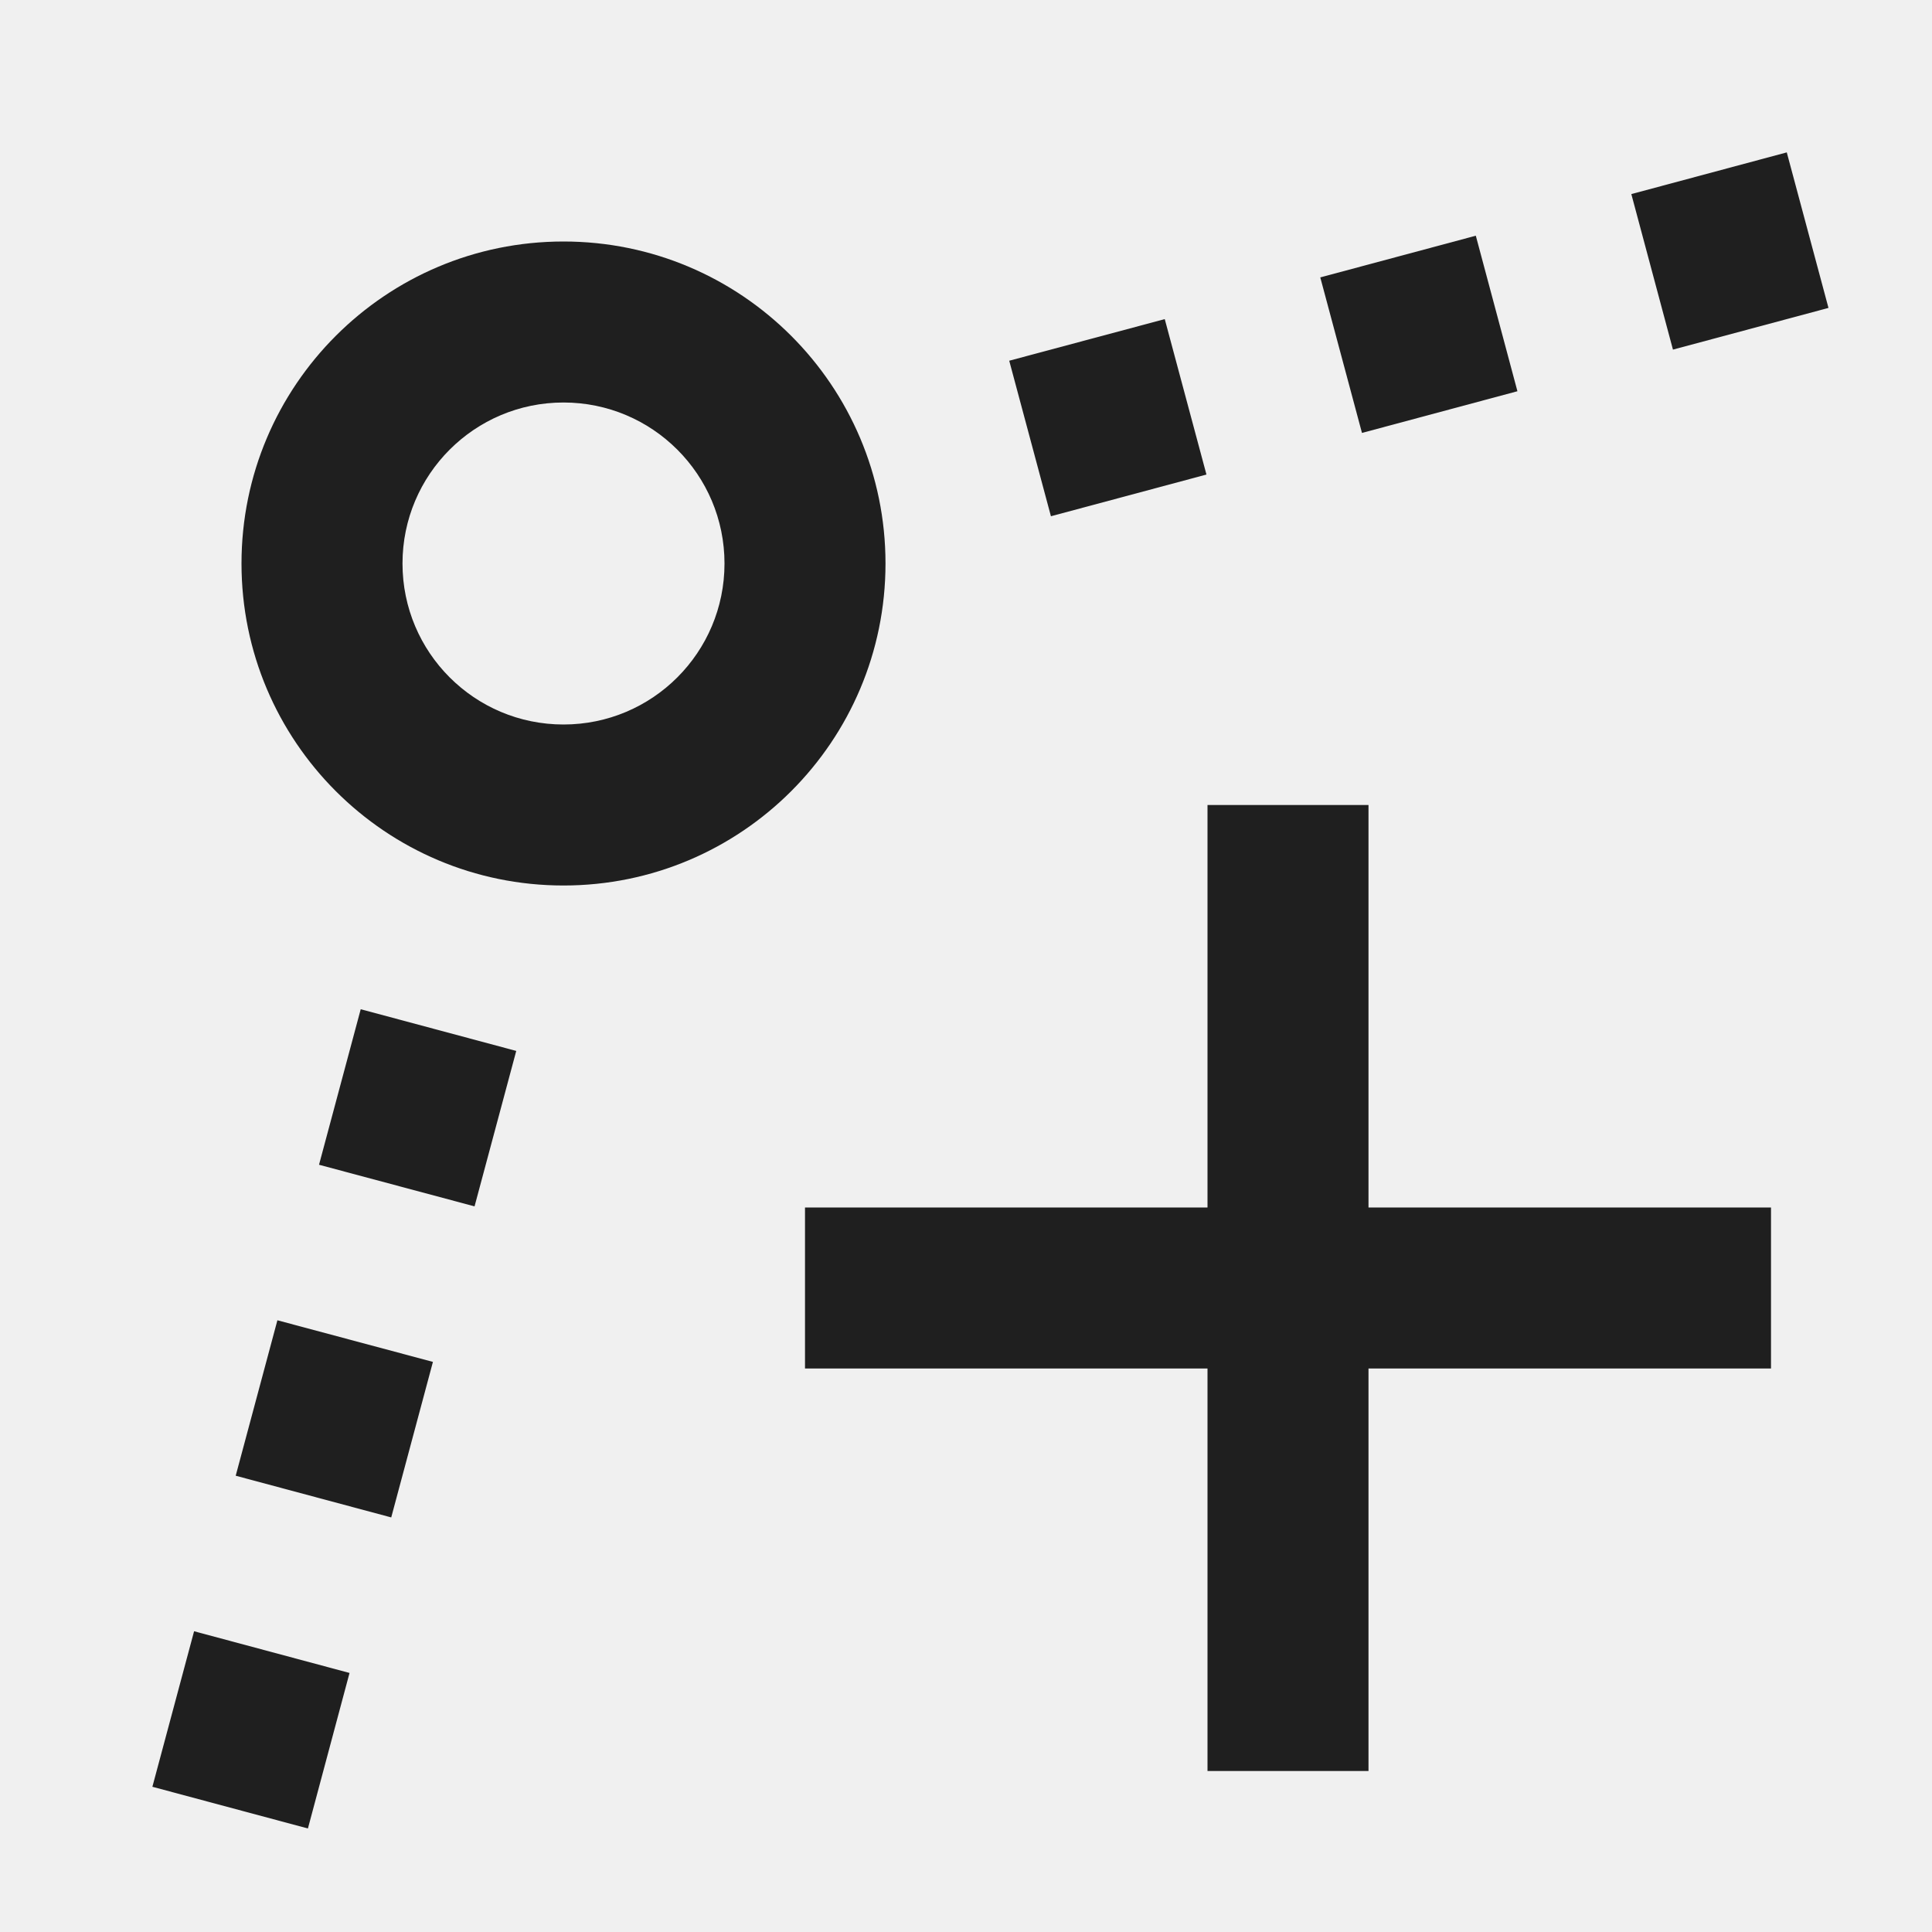
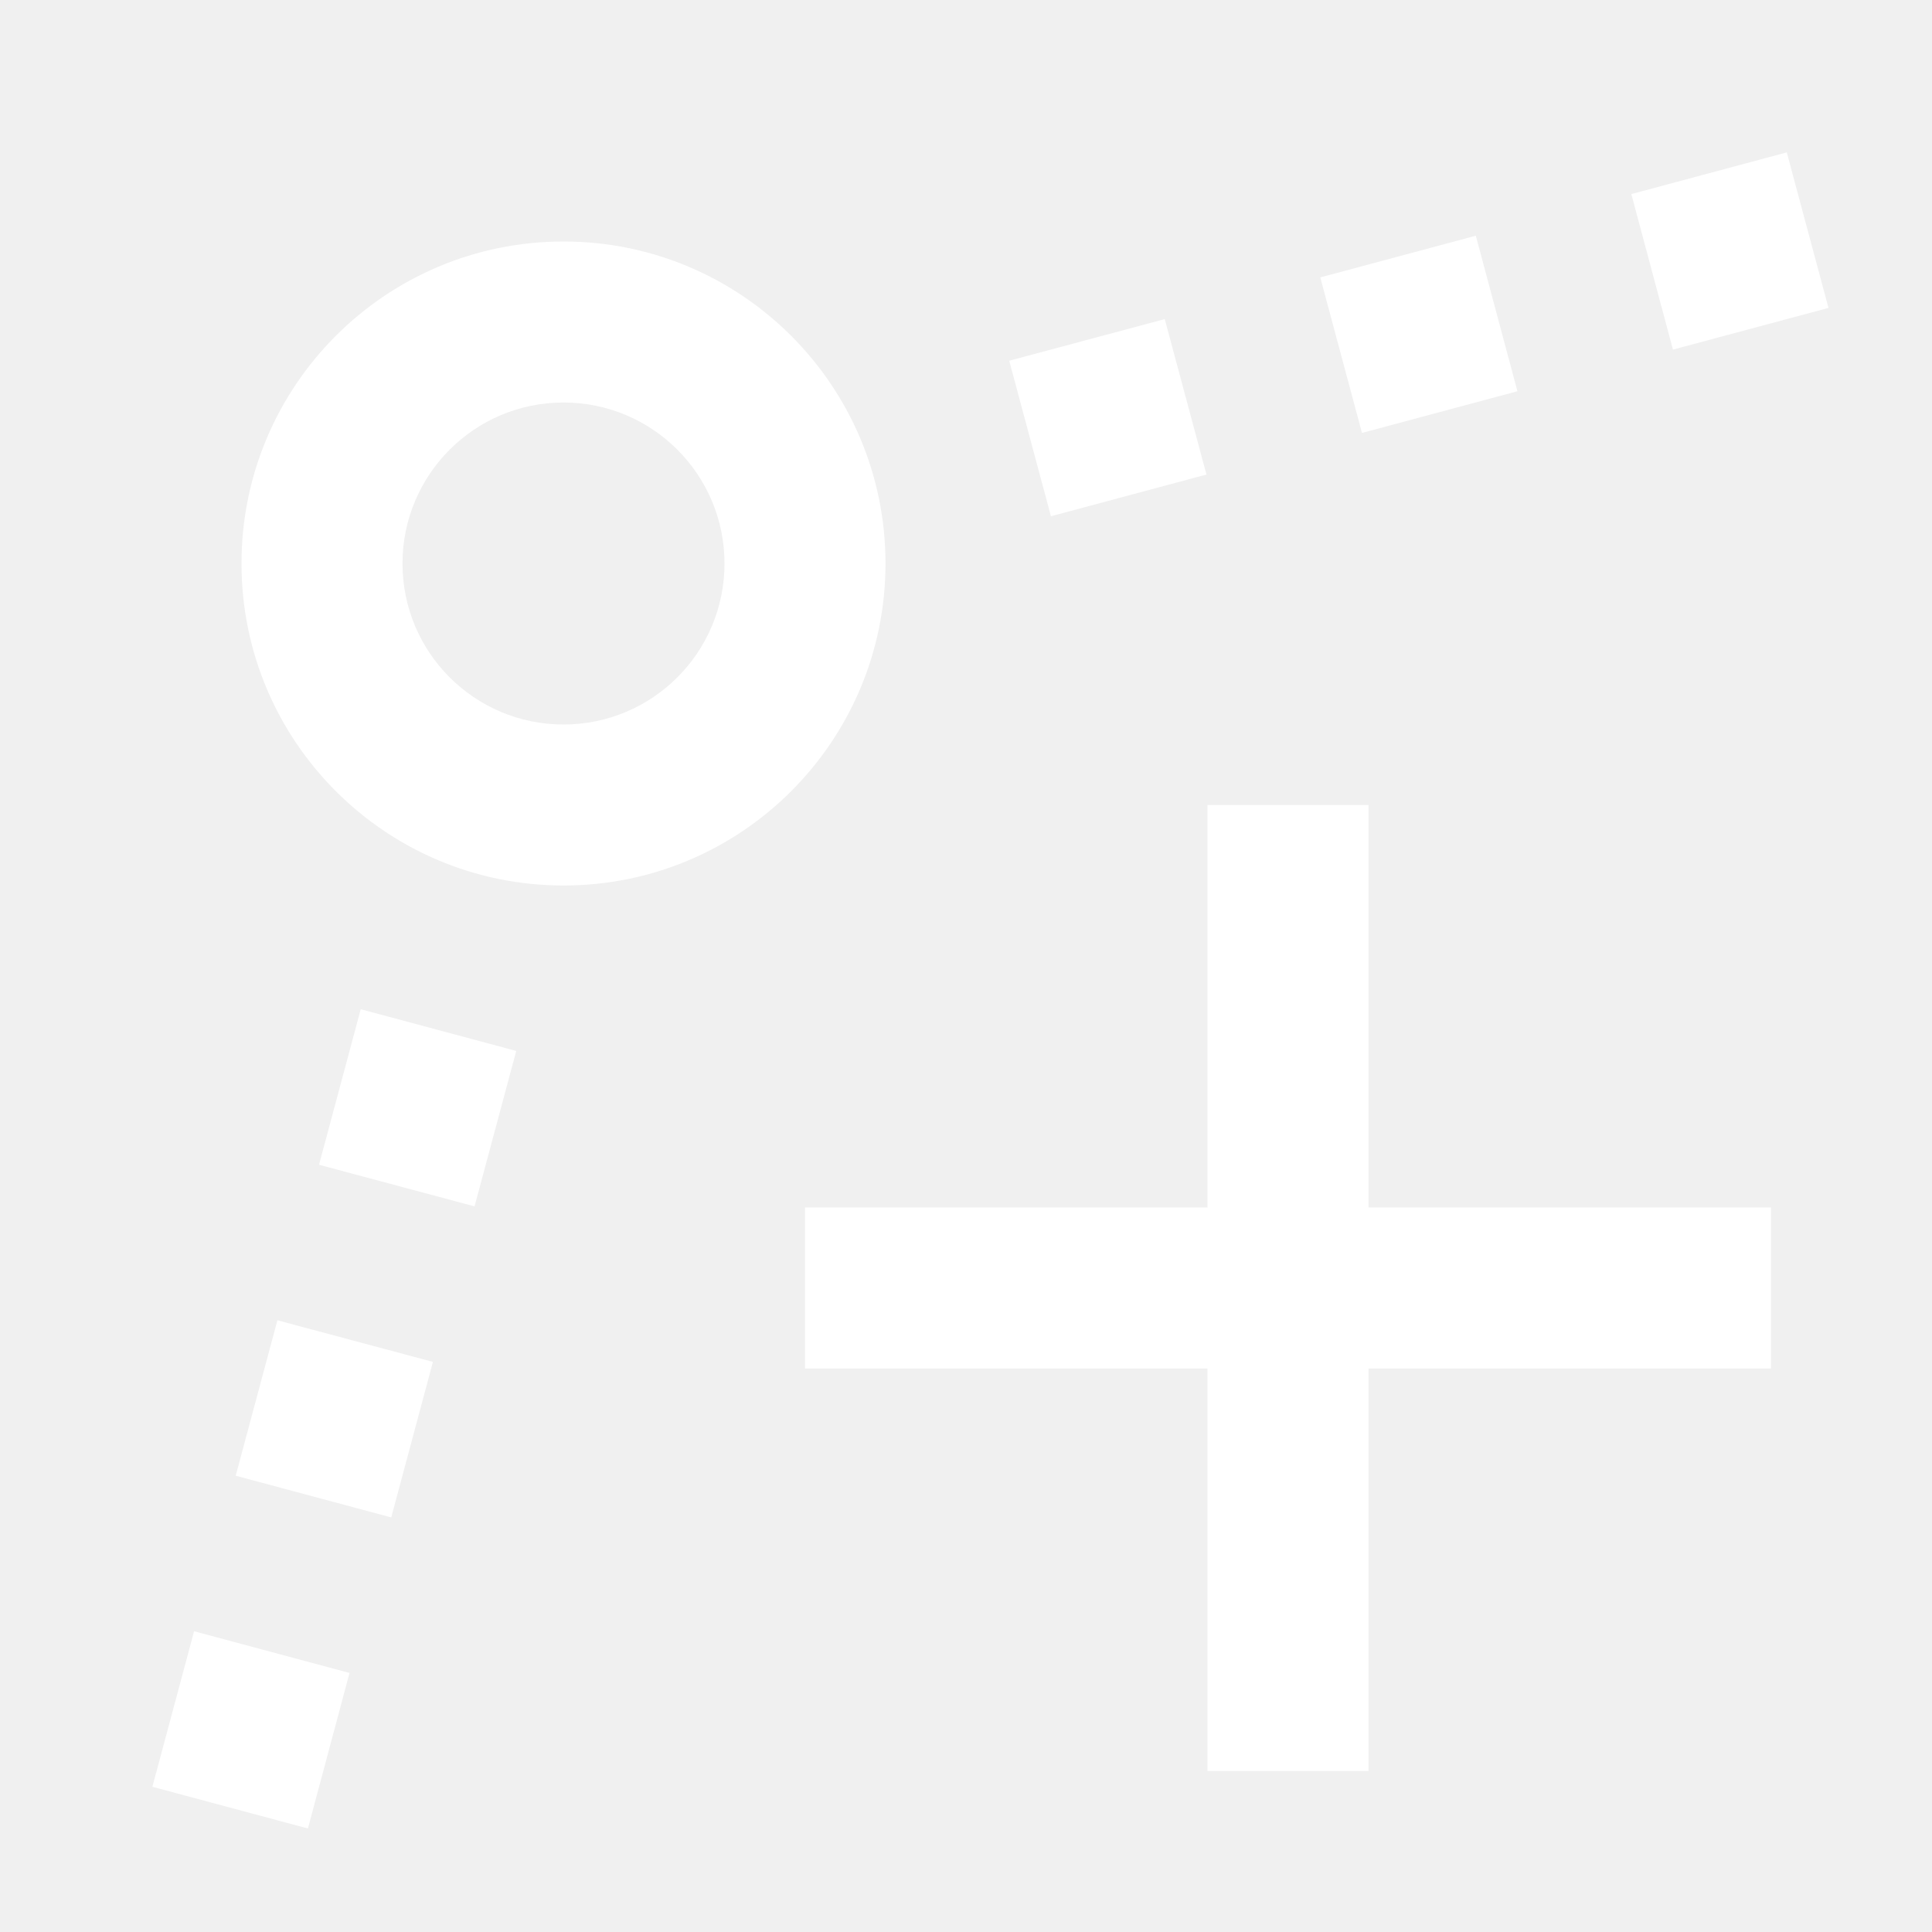
<svg xmlns="http://www.w3.org/2000/svg" width="24" height="24" viewBox="0 0 24 24" fill="none">
-   <path fill-rule="evenodd" clip-rule="evenodd" d="M7 9C8.105 9 9 8.105 9 7C9 5.896 8.105 5 7 5C5.895 5 5 5.896 5 7C5 8.105 5.895 9 7 9ZM7 11C9.209 11 11 9.209 11 7C11 4.791 9.209 3 7 3C4.791 3 3 4.791 3 7C3 9.209 4.791 11 7 11Z" fill="#1F1F1F" />
-   <path d="M4.481 12.537L6.413 13.055L5.895 14.986L3.963 14.469L4.481 12.537Z" fill="#1F1F1F" />
-   <path d="M3.446 16.401L5.378 16.918L4.86 18.85L2.928 18.332L3.446 16.401Z" fill="#1F1F1F" />
-   <path d="M2.411 20.264L4.342 20.782L3.825 22.714L1.893 22.196L2.411 20.264Z" fill="#1F1F1F" />
-   <path d="M13.055 6.413L12.537 4.481L14.469 3.964L14.987 5.895L13.055 6.413Z" fill="#1F1F1F" />
-   <path d="M16.919 5.378L16.401 3.446L18.333 2.928L18.85 4.86L16.919 5.378Z" fill="#1F1F1F" />
-   <path d="M20.782 4.343L20.265 2.411L22.196 1.893L22.714 3.825L20.782 4.343Z" fill="#1F1F1F" />
-   <path d="M17 10H15V15H10V17H15V22H17V17H22V15H17V10Z" fill="#1F1F1F" />
+   <path fill-rule="evenodd" clip-rule="evenodd" d="M7 9C8.105 9 9 8.105 9 7C9 5.896 8.105 5 7 5C5.895 5 5 5.896 5 7C5 8.105 5.895 9 7 9ZM7 11C9.209 11 11 9.209 11 7C11 4.791 9.209 3 7 3C4.791 3 3 4.791 3 7C3 9.209 4.791 11 7 11Z" fill="#ffffff" />
+   <path d="M4.481 12.537L6.413 13.055L5.895 14.986L3.963 14.469L4.481 12.537Z" fill="#ffffff" />
+   <path d="M3.446 16.401L5.378 16.918L4.86 18.85L2.928 18.332L3.446 16.401Z" fill="#ffffff" />
+   <path d="M2.411 20.264L4.342 20.782L3.825 22.714L1.893 22.196L2.411 20.264Z" fill="#ffffff" />
+   <path d="M13.055 6.413L12.537 4.481L14.469 3.964L14.987 5.895L13.055 6.413Z" fill="#ffffff" />
+   <path d="M16.919 5.378L16.401 3.446L18.333 2.928L18.85 4.86L16.919 5.378Z" fill="#ffffff" />
+   <path d="M20.782 4.343L20.265 2.411L22.196 1.893L22.714 3.825L20.782 4.343Z" fill="#ffffff" />
+   <path d="M17 10H15V15H10V17H15V22H17V17H22V15H17V10Z" fill="#ffffff" />
</svg>
